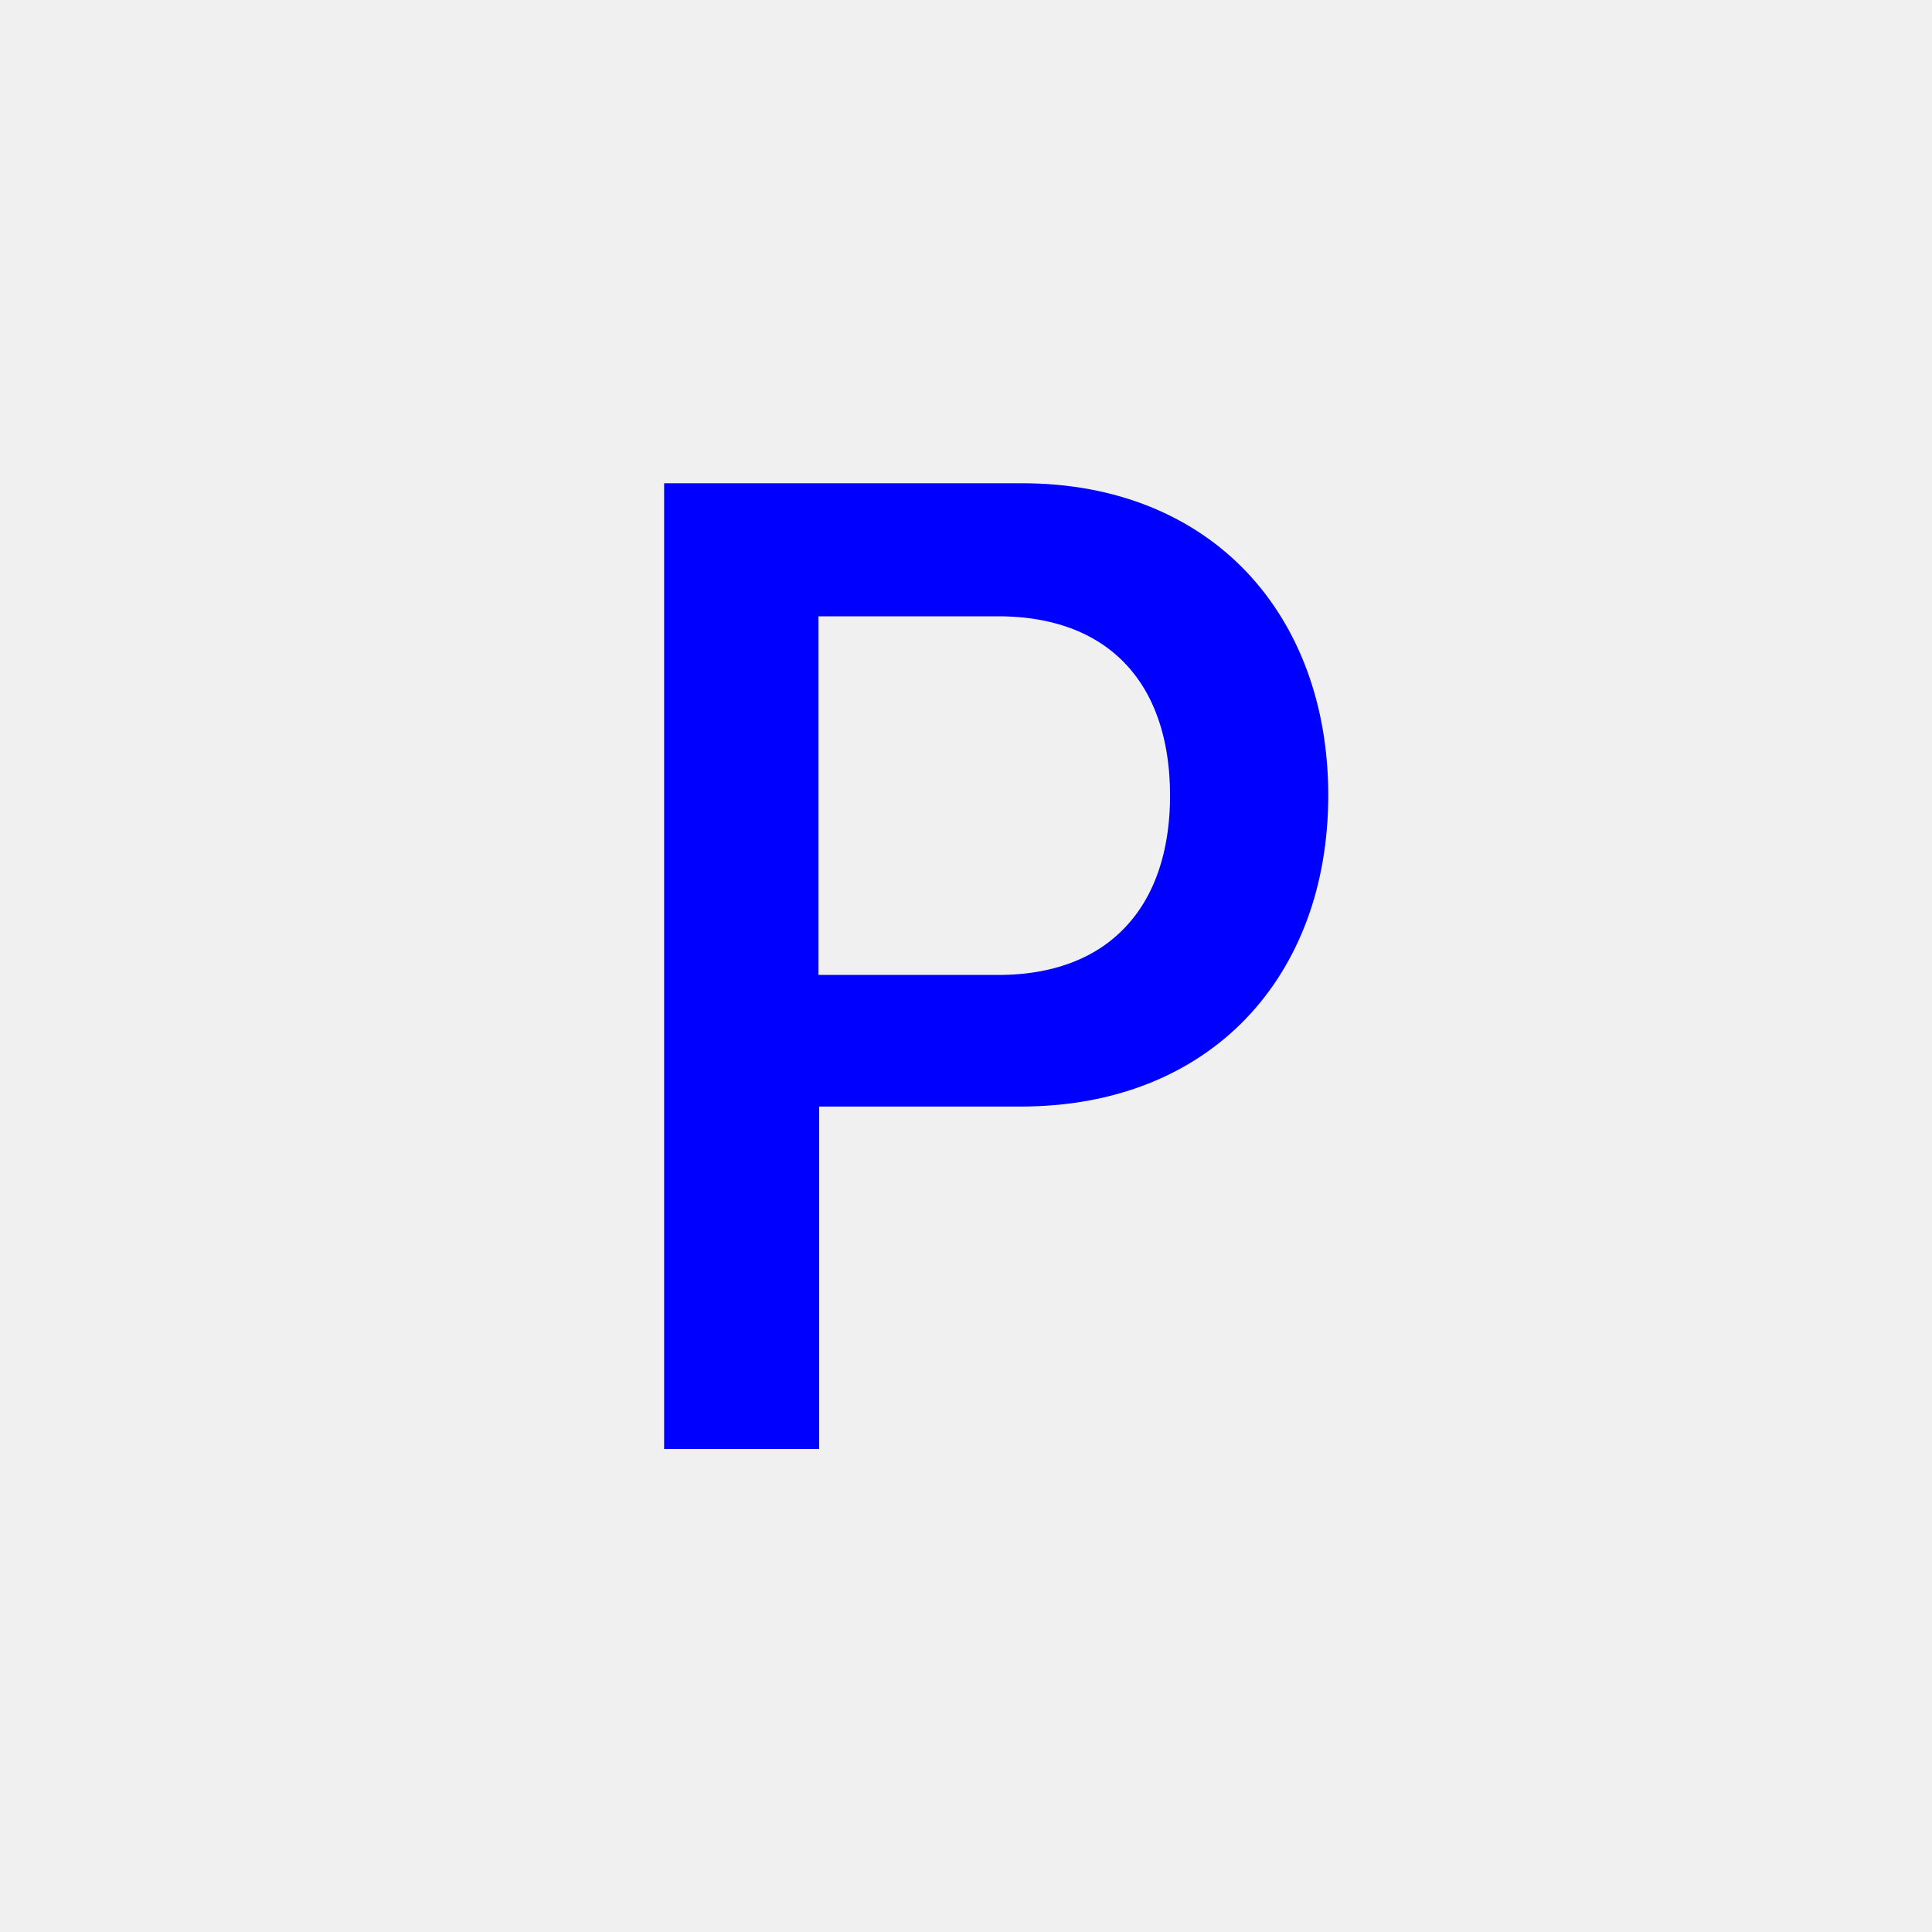
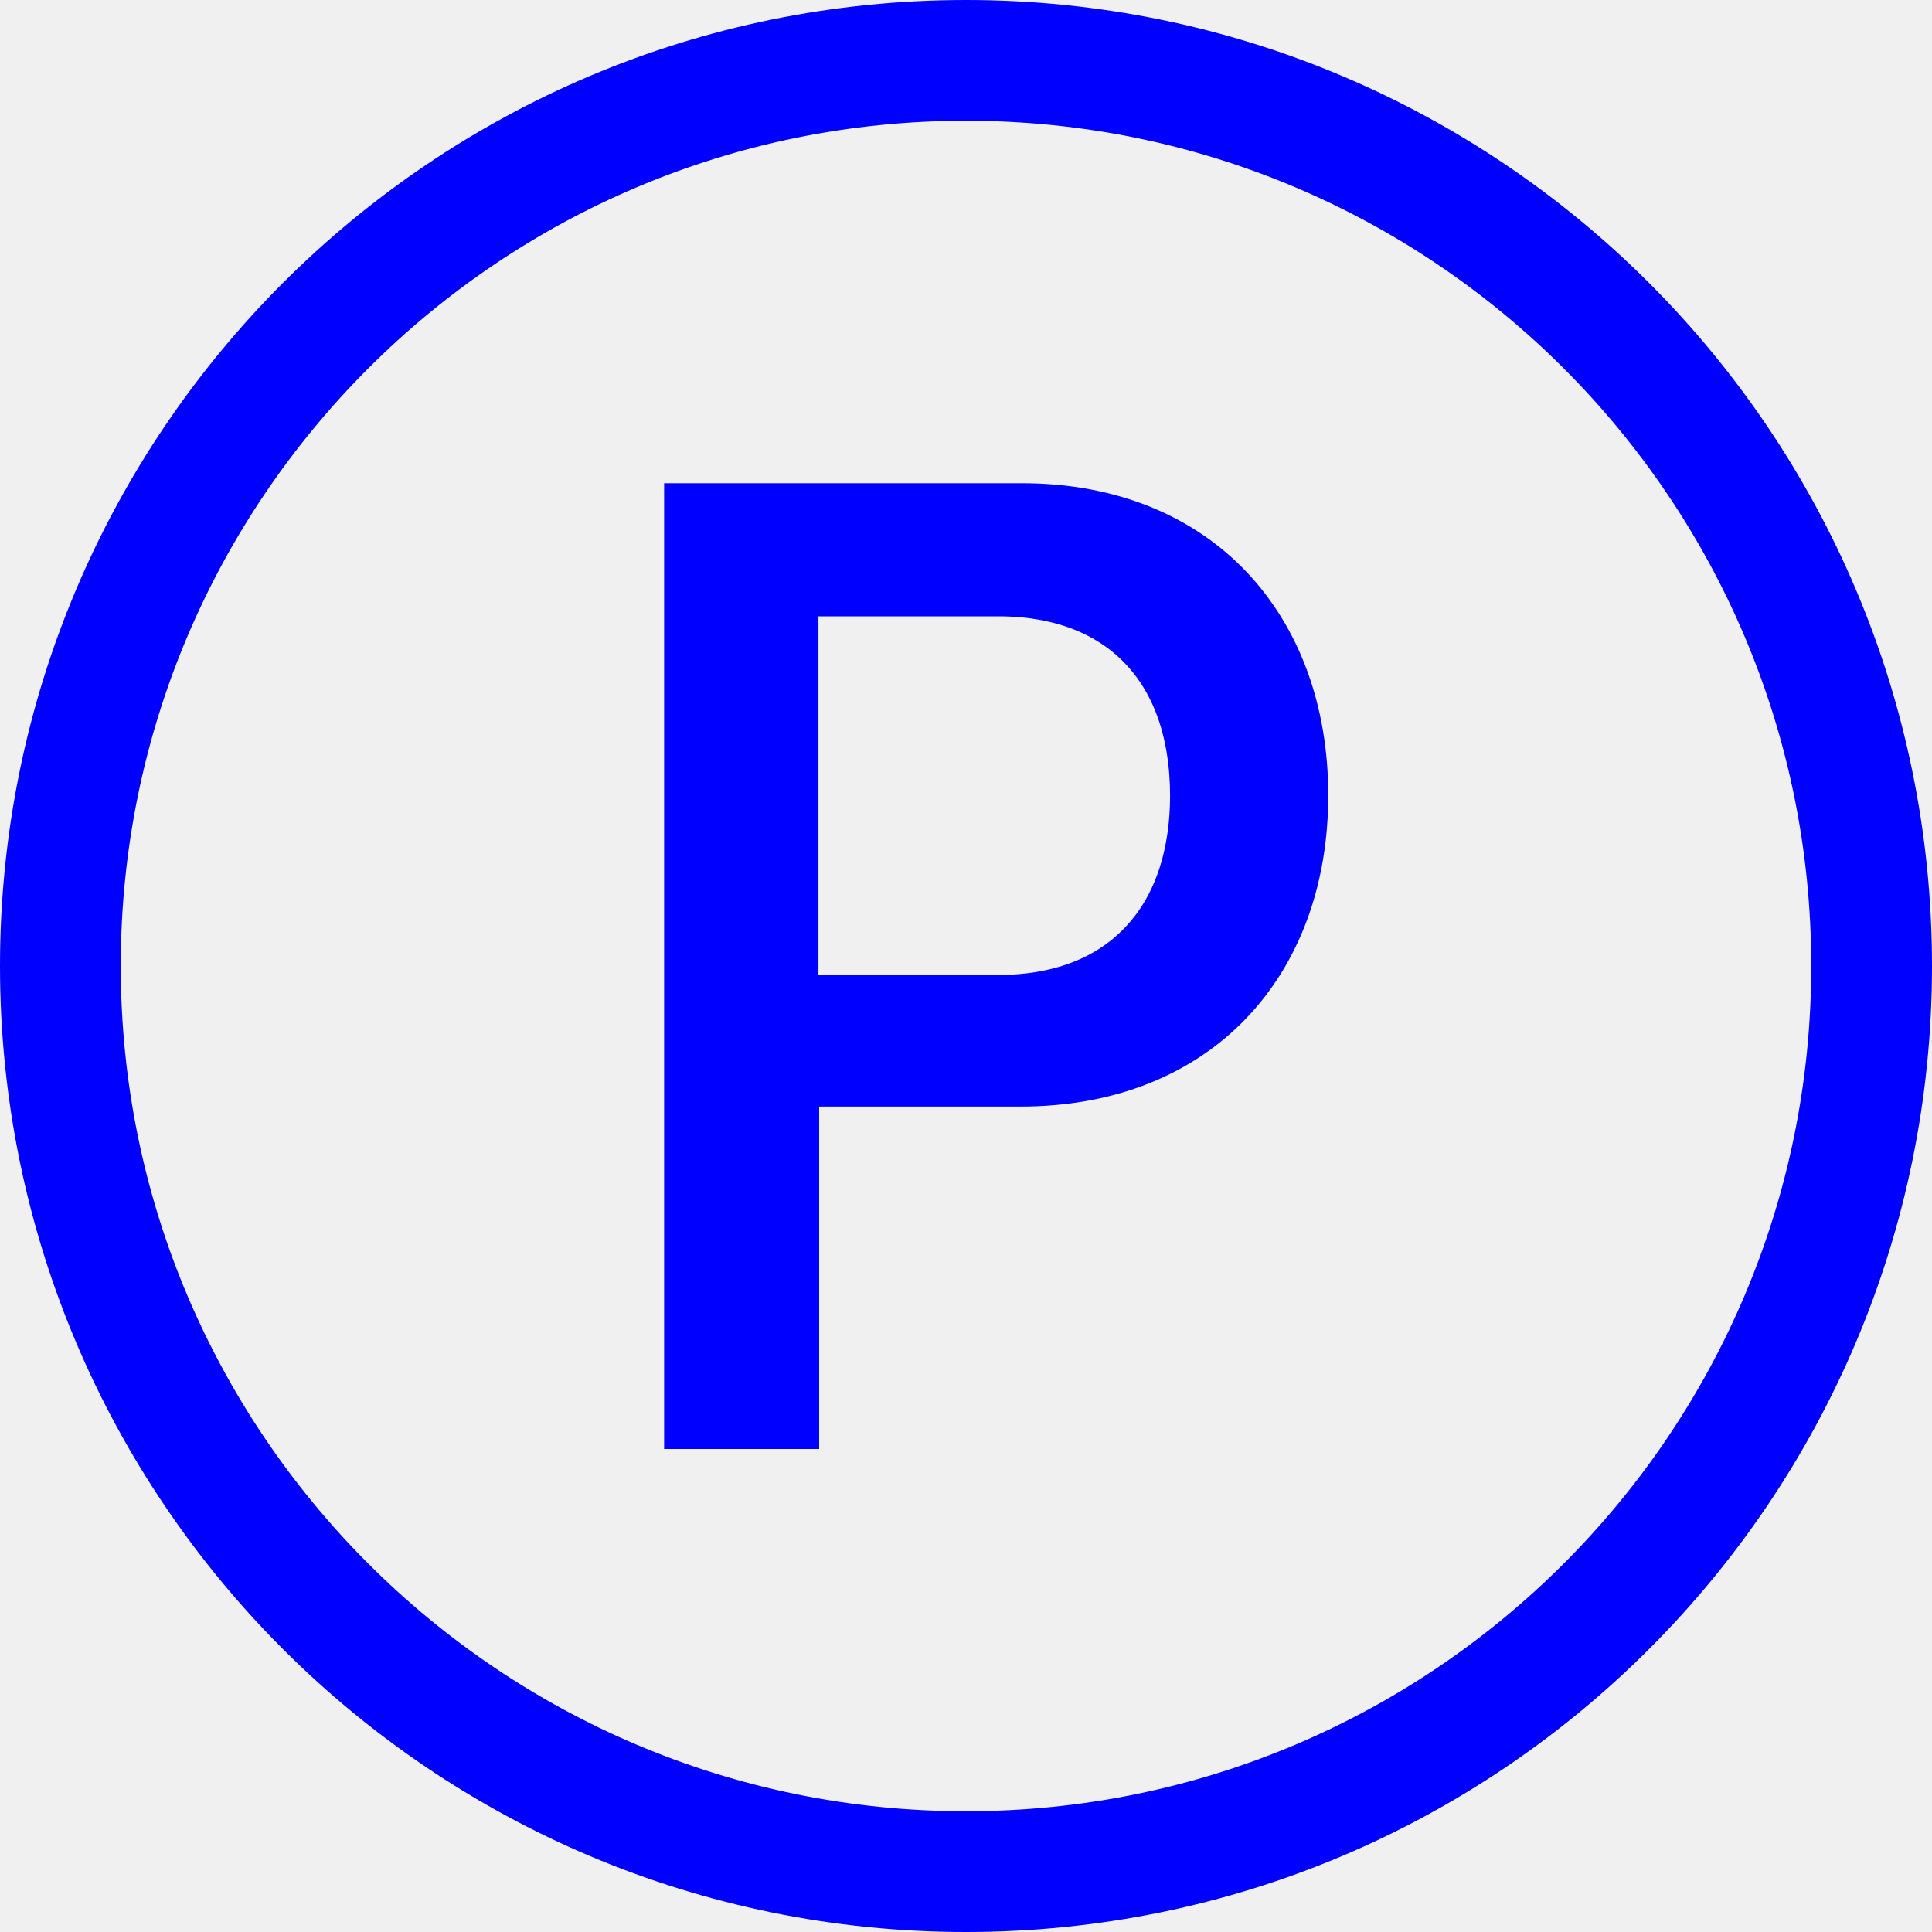
<svg xmlns="http://www.w3.org/2000/svg" width="16" height="16" viewBox="0 0 16 16" fill="none">
-   <g clip-path="url(#clip0_1_66)">
-     <path d="M8.462 4.502C9.132 4.502 9.63 4.732 9.962 5.082C10.297 5.436 10.5 5.952 10.5 6.586C10.5 7.225 10.295 7.738 9.958 8.089C9.624 8.437 9.123 8.664 8.45 8.664H6.284V11.5H6V4.502H8.462ZM6.278 8.574H8.27C8.819 8.574 9.318 8.404 9.676 8.029C10.031 7.658 10.19 7.148 10.19 6.586C10.189 6.024 10.031 5.515 9.675 5.145C9.316 4.772 8.817 4.604 8.269 4.604H6.278V8.574Z" stroke="#0000FF" />
-   </g>
-   <defs>
-     <clipPath id="clip0_1_66">
-       <rect width="16" height="16" fill="white" />
-     </clipPath>
-   </defs>
+   <path d="M8.462 4.502C9.132 4.502 9.63 4.732 9.962 5.082C10.297 5.436 10.5 5.952 10.5 6.586C10.5 7.225 10.295 7.738 9.958 8.089C9.624 8.437 9.123 8.664 8.45 8.664H6.284V11.5H6V4.502H8.462ZM6.278 8.574H8.27C8.819 8.574 9.318 8.404 9.676 8.029C10.031 7.658 10.19 7.148 10.19 6.586C10.189 6.024 10.031 5.515 9.675 5.145C9.316 4.772 8.817 4.604 8.269 4.604H6.278V8.574Z" stroke="#0000FF" />
+   <circle cx="8" cy="8" r="7.5" stroke="#0000FF" />
</svg>
